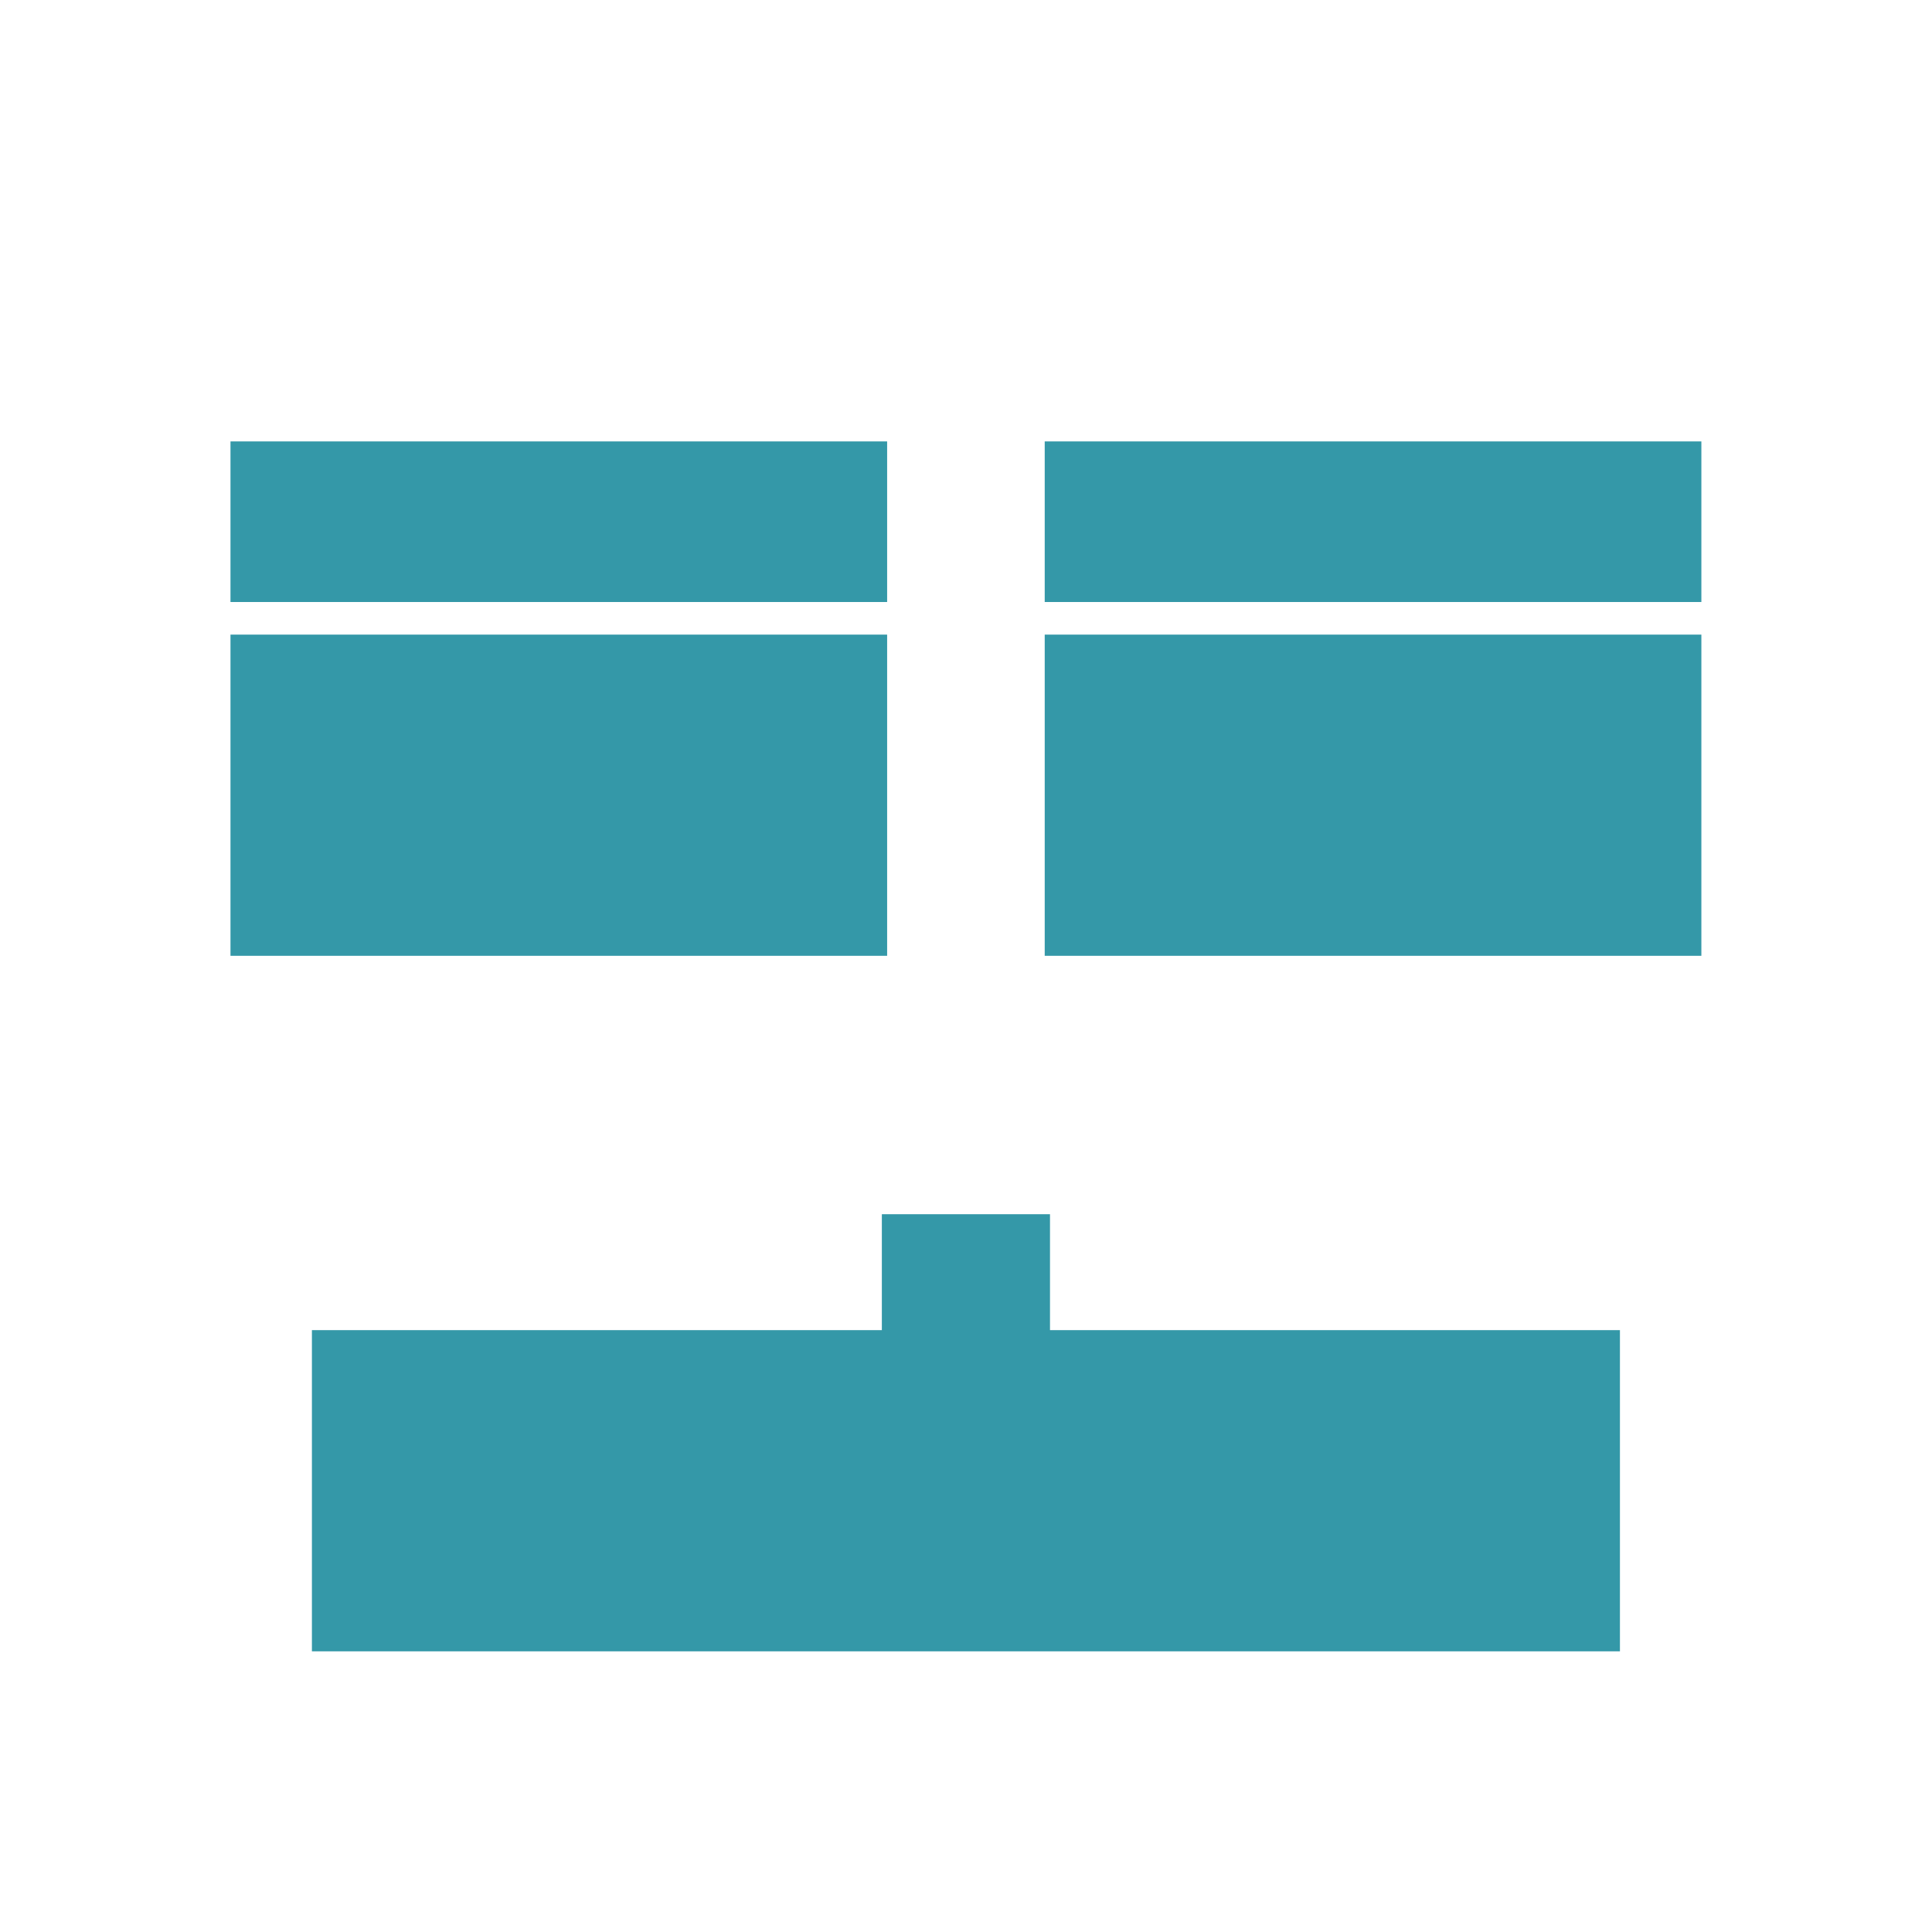
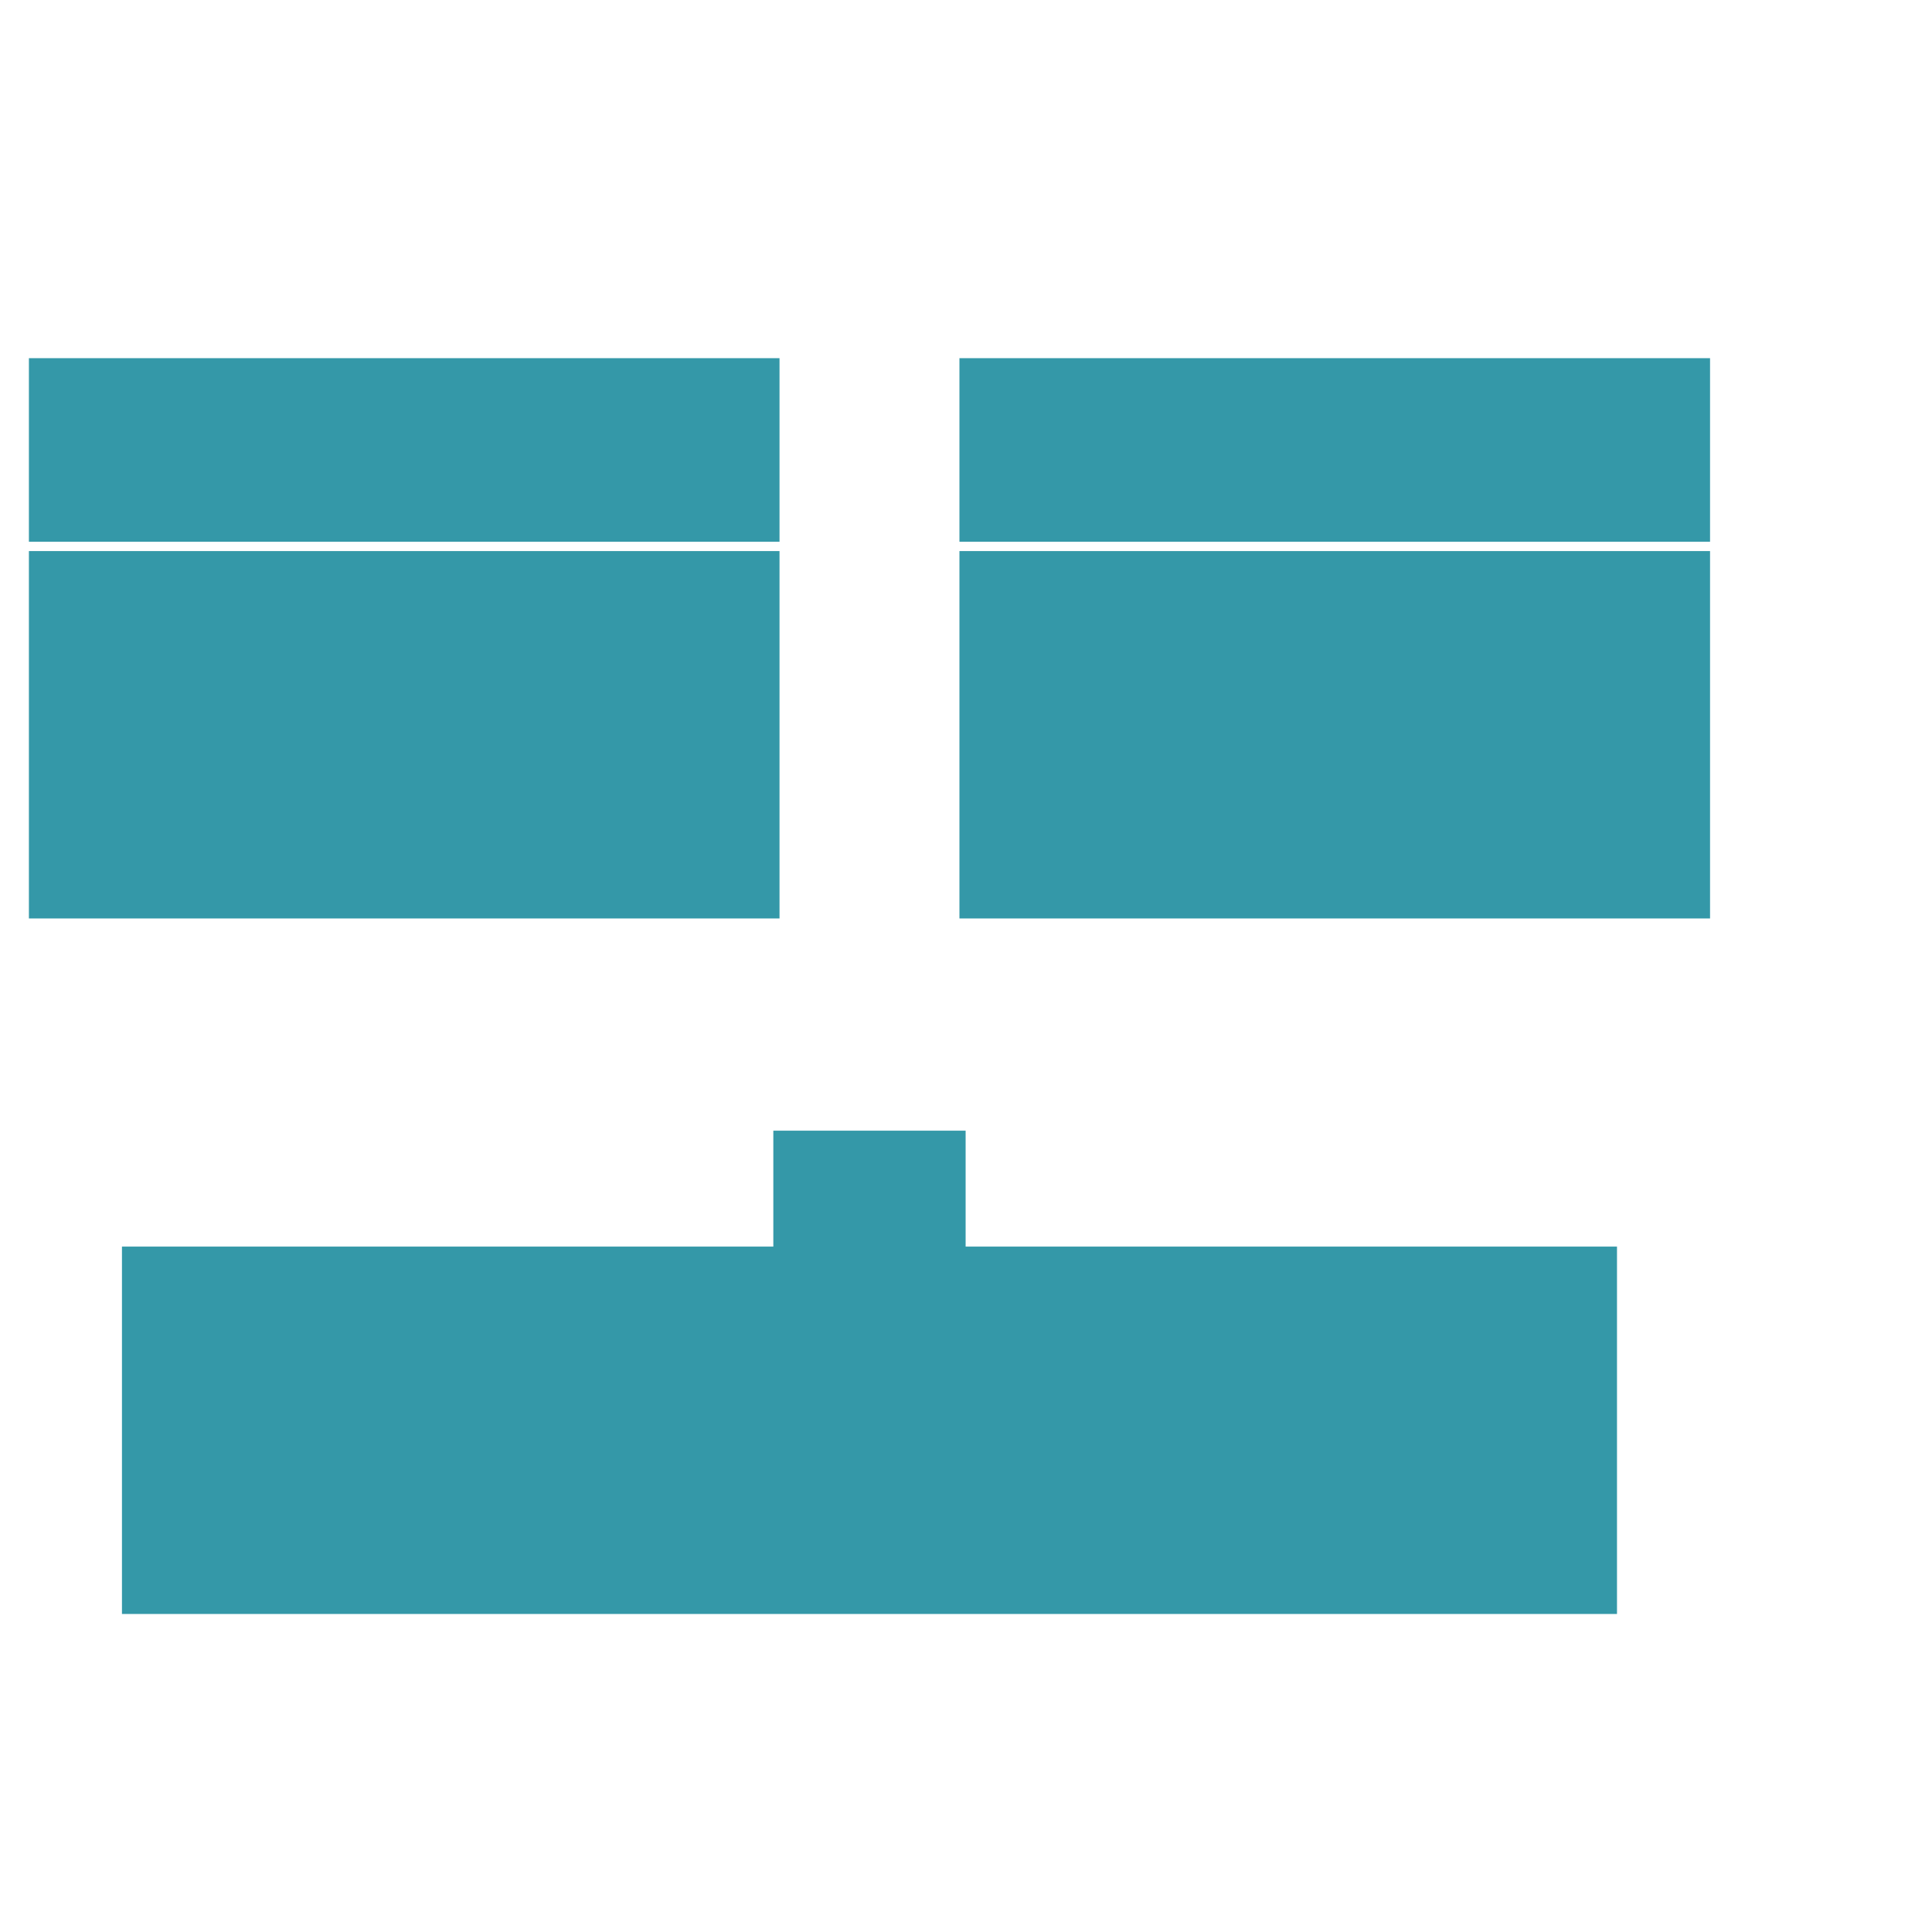
<svg xmlns="http://www.w3.org/2000/svg" viewBox="0 0 100 100" aria-labelledby="yap-icon-title">
  <style>
    text {
      font-family: "JetBrains Mono", "Fira Code", "SF Mono", "Consolas", "Monaco", monospace;
-       font-size: 14px;
+       font-size: 16px;
      white-space: pre;
      dominant-baseline: middle;
    }
    /* Light mode primary color: oklch(53.11% 0.106 234.34) = #1375a0 */
    @media (prefers-color-scheme: light) {
      text {
        fill: #1375a0;
      }
    }
    /* Dark mode primary color: oklch(78.69% 0.117 192.26) = #47d1cd */
    @media (prefers-color-scheme: dark) {
      text {
        fill: #47d1cd;
      }
    }
    /* Fallback for browsers that don't support media queries in SVG */
    text {
      fill: #3498a8;
    }
  </style>
-   <g transform="translate(0, 8)">
-     <text x="50" y="24" text-anchor="middle"> ▀▀▀▀    ▀▀▀▀</text>
-     <text x="50" y="34" text-anchor="middle"> ████    ████</text>
-     <text x="50" y="64" text-anchor="middle">        █</text>
-     <text x="50" y="70" text-anchor="middle"> ████████</text>
+   <g transform="translate(0, 5)">
+     <text x="45" y="24" text-anchor="middle"> ▀▀▀▀  ▀▀▀▀</text>
+     <text x="45" y="34" text-anchor="middle"> ████  ████</text>
+     <text x="45" y="64" text-anchor="middle">        █</text>
+     <text x="45" y="70" text-anchor="middle"> ████████</text>
  </g>
</svg>
